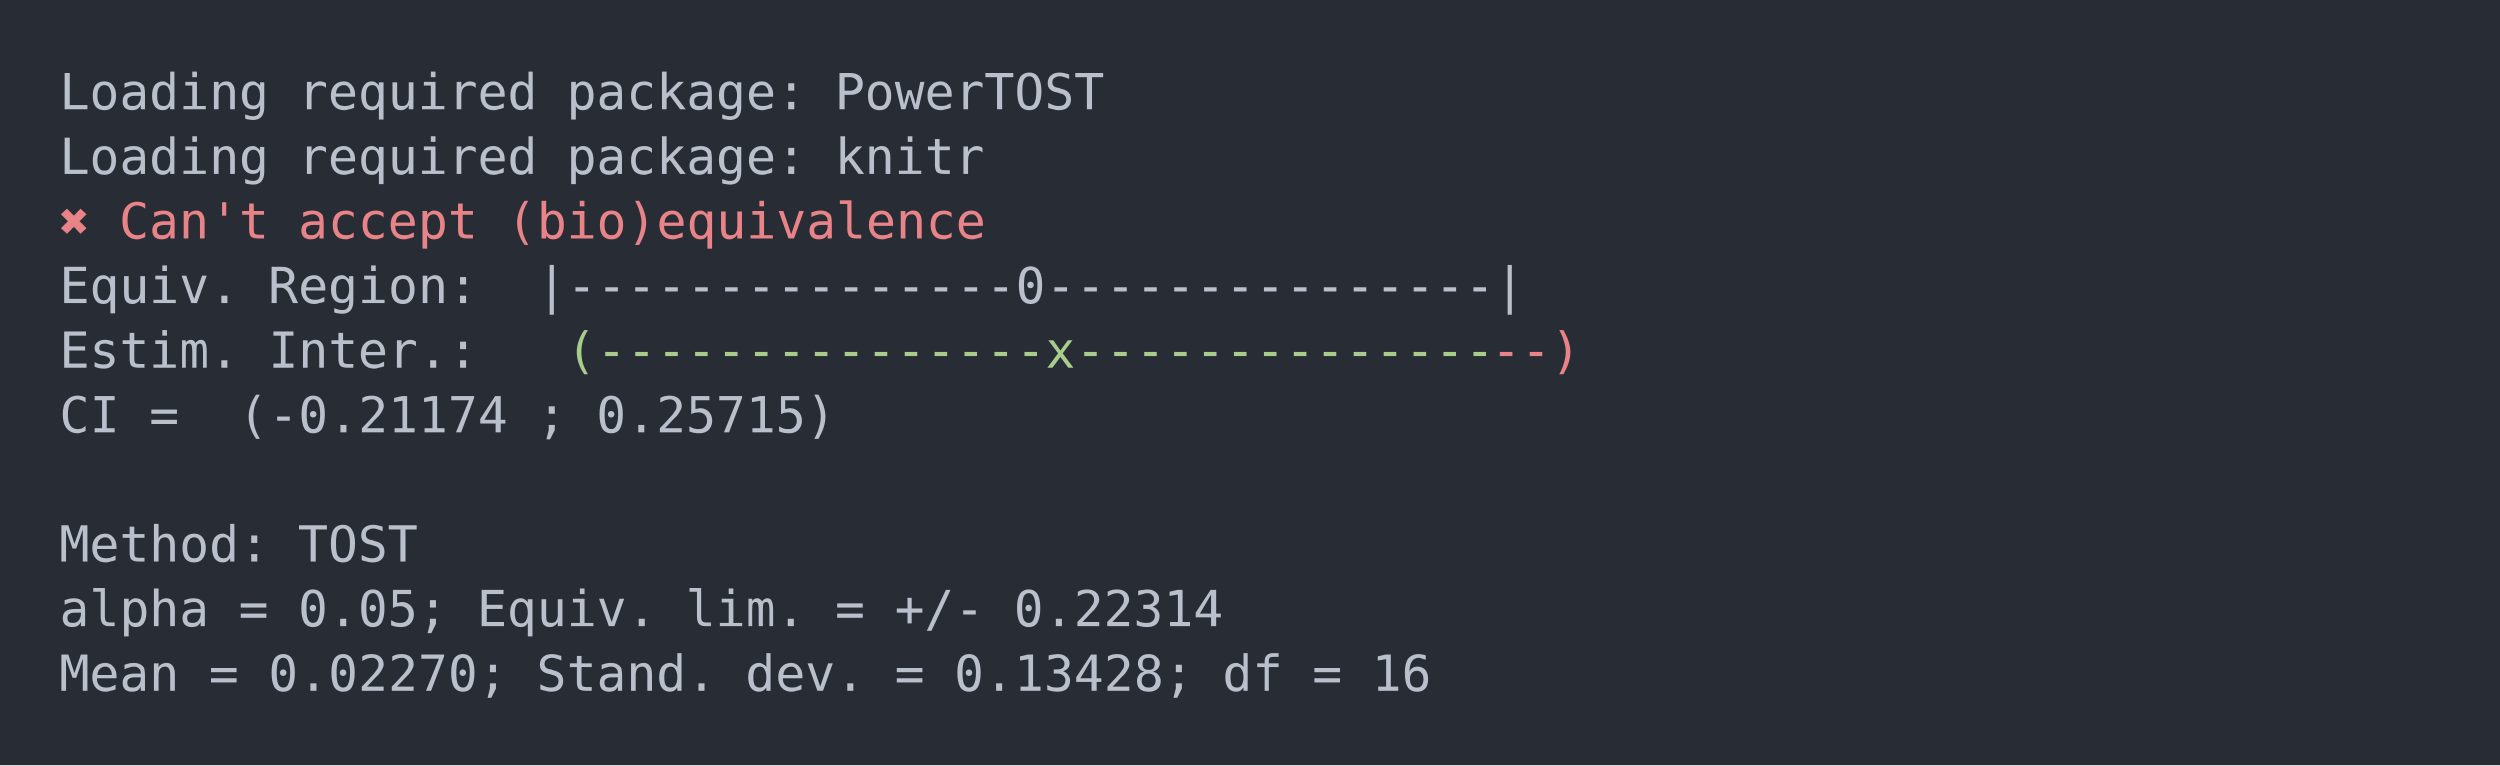
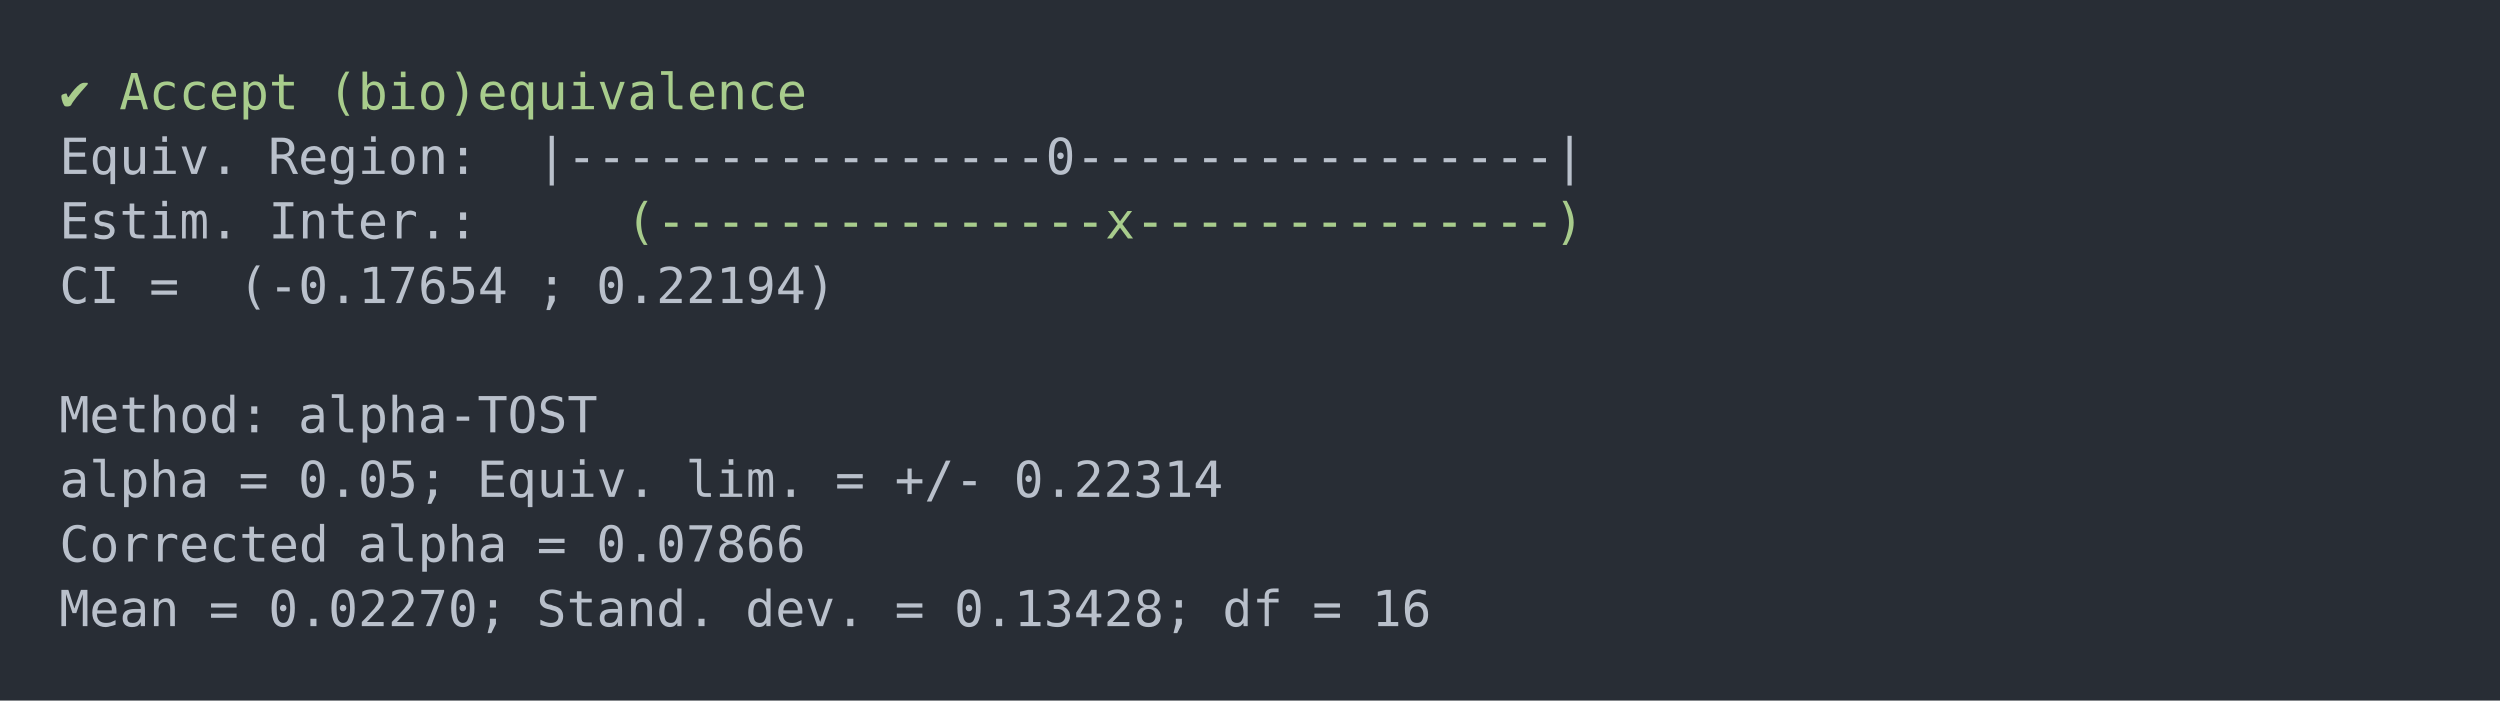
- <svg xmlns="http://www.w3.org/2000/svg" xmlns:xlink="http://www.w3.org/1999/xlink" width="840" height="257.1">
-   <rect width="840" height="257.1" rx="0" ry="0" class="a" />
-   <svg height="217.1" viewBox="0 0 80 21.71" width="800" x="20" y="20">
-     <style>.a{fill:rgb(40,45,53)}.b{font-family:'Fira Code',Monaco,Consolas,Menlo,'Bitstream Vera Sans Mono','Powerline Symbols',monospace}.c{fill:transparent}.d{fill:rgb(185,192,203);white-space:pre}.e{fill:rgb(232,131,136);white-space:pre}.f{fill:rgb(168,204,140);white-space:pre}</style>
+ <svg xmlns="http://www.w3.org/2000/svg" xmlns:xlink="http://www.w3.org/1999/xlink" width="840" height="235.39">
+   <rect width="840" height="235.39" rx="0" ry="0" class="a" />
+   <svg height="195.39" viewBox="0 0 80 19.539" width="800" x="20" y="20">
+     <style>.a{fill:rgb(40,45,53)}.b{font-family:'Fira Code',Monaco,Consolas,Menlo,'Bitstream Vera Sans Mono','Powerline Symbols',monospace}.c{fill:transparent}.d{fill:rgb(168,204,140);white-space:pre}.e{fill:rgb(185,192,203);white-space:pre}</style>
    <g font-family="'Fira Code',Monaco,Consolas,Menlo,'Bitstream Vera Sans Mono','Powerline Symbols',monospace" font-size="1.67" class="b">
      <defs>
        <symbol id="a">
-           <rect height="10" width="80" x="0" y="0" class="c" />
+           <rect height="9" width="80" x="0" y="0" class="c" />
        </symbol>
      </defs>
-       <rect height="21.71" width="80" class="a" />
+       <rect height="19.539" width="80" class="a" />
      <svg x="0" y="0" width="80">
        <svg x="0">
          <use xlink:href="#a" />
-           <text font-size="1.67" x="0" y="1.67" class="d">Loading</text>
-           <text font-size="1.67" x="8.016" y="1.67" class="d">required</text>
-           <text font-size="1.67" x="17.034" y="1.67" class="d">package:</text>
-           <text font-size="1.67" x="26.052" y="1.67" class="d">PowerTOST</text>
-           <text font-size="1.67" x="0" y="3.841" class="d">Loading</text>
-           <text font-size="1.67" x="8.016" y="3.841" class="d">required</text>
-           <text font-size="1.67" x="17.034" y="3.841" class="d">package:</text>
-           <text font-size="1.67" x="26.052" y="3.841" class="d">knitr</text>
-           <text font-size="1.67" x="0" y="6.012" class="e">✖</text>
-           <text font-size="1.67" x="2.004" y="6.012" class="e">Can't</text>
-           <text font-size="1.67" x="8.016" y="6.012" class="e">accept</text>
-           <text font-size="1.67" x="15.03" y="6.012" class="e">(bio)equivalence</text>
-           <text font-size="1.67" x="0" y="8.183" class="d">Equiv.</text>
-           <text font-size="1.67" x="7.014" y="8.183" class="d">Region:</text>
-           <text font-size="1.67" x="16.032" y="8.183" class="d">|---------------0---------------|</text>
-           <text font-size="1.67" x="0" y="10.354" class="d">Estim.</text>
-           <text font-size="1.67" x="7.014" y="10.354" class="d">Inter.:</text>
-           <text font-size="1.67" x="17.034" y="10.354" class="f">(---------------x--------------</text>
-           <text font-size="1.67" x="48.096" y="10.354" class="e">--)</text>
-           <text font-size="1.67" x="0" y="12.525" class="d">CI</text>
-           <text font-size="1.67" x="3.006" y="12.525" class="d">=</text>
-           <text font-size="1.67" x="6.012" y="12.525" class="d">(-0.21174</text>
-           <text font-size="1.67" x="16.032" y="12.525" class="d">;</text>
-           <text font-size="1.67" x="18.036" y="12.525" class="d">0.25715)</text>
-           <text font-size="1.67" x="0" y="16.867" class="d">Method:</text>
-           <text font-size="1.67" x="8.016" y="16.867" class="d">TOST</text>
-           <text font-size="1.67" x="0" y="19.038" class="d">alpha</text>
-           <text font-size="1.67" x="6.012" y="19.038" class="d">=</text>
-           <text font-size="1.67" x="8.016" y="19.038" class="d">0.05;</text>
-           <text font-size="1.67" x="14.028" y="19.038" class="d">Equiv.</text>
-           <text font-size="1.67" x="21.042" y="19.038" class="d">lim.</text>
-           <text font-size="1.67" x="26.052" y="19.038" class="d">=</text>
-           <text font-size="1.67" x="28.056" y="19.038" class="d">+/-</text>
-           <text font-size="1.67" x="32.064" y="19.038" class="d">0.22314</text>
-           <text font-size="1.67" x="0" y="21.209" class="d">Mean</text>
-           <text font-size="1.67" x="5.01" y="21.209" class="d">=</text>
-           <text font-size="1.67" x="7.014" y="21.209" class="d">0.02270;</text>
-           <text font-size="1.67" x="16.032" y="21.209" class="d">Stand.</text>
-           <text font-size="1.67" x="23.046" y="21.209" class="d">dev.</text>
-           <text font-size="1.67" x="28.056" y="21.209" class="d">=</text>
-           <text font-size="1.67" x="30.06" y="21.209" class="d">0.13428;</text>
-           <text font-size="1.67" x="39.078" y="21.209" class="d">df</text>
-           <text font-size="1.67" x="42.084" y="21.209" class="d">=</text>
-           <text font-size="1.67" x="44.088" y="21.209" class="d">16</text>
+           <text font-size="1.67" x="0" y="1.67" class="d">✔</text>
+           <text font-size="1.67" x="2.004" y="1.67" class="d">Accept</text>
+           <text font-size="1.67" x="9.018" y="1.67" class="d">(bio)equivalence</text>
+           <text font-size="1.67" x="0" y="3.841" class="e">Equiv.</text>
+           <text font-size="1.67" x="7.014" y="3.841" class="e">Region:</text>
+           <text font-size="1.67" x="16.032" y="3.841" class="e">|----------------0----------------|</text>
+           <text font-size="1.67" x="0" y="6.012" class="e">Estim.</text>
+           <text font-size="1.67" x="7.014" y="6.012" class="e">Inter.:</text>
+           <text font-size="1.67" x="19.038" y="6.012" class="d">(---------------x--------------)</text>
+           <text font-size="1.67" x="0" y="8.183" class="e">CI</text>
+           <text font-size="1.67" x="3.006" y="8.183" class="e">=</text>
+           <text font-size="1.67" x="6.012" y="8.183" class="e">(-0.17654</text>
+           <text font-size="1.67" x="16.032" y="8.183" class="e">;</text>
+           <text font-size="1.67" x="18.036" y="8.183" class="e">0.22194)</text>
+           <text font-size="1.67" x="0" y="12.525" class="e">Method:</text>
+           <text font-size="1.67" x="8.016" y="12.525" class="e">alpha-TOST</text>
+           <text font-size="1.67" x="0" y="14.696" class="e">alpha</text>
+           <text font-size="1.67" x="6.012" y="14.696" class="e">=</text>
+           <text font-size="1.67" x="8.016" y="14.696" class="e">0.05;</text>
+           <text font-size="1.67" x="14.028" y="14.696" class="e">Equiv.</text>
+           <text font-size="1.67" x="21.042" y="14.696" class="e">lim.</text>
+           <text font-size="1.67" x="26.052" y="14.696" class="e">=</text>
+           <text font-size="1.67" x="28.056" y="14.696" class="e">+/-</text>
+           <text font-size="1.67" x="32.064" y="14.696" class="e">0.22314</text>
+           <text font-size="1.67" x="0" y="16.867" class="e">Corrected</text>
+           <text font-size="1.67" x="10.02" y="16.867" class="e">alpha</text>
+           <text font-size="1.67" x="16.032" y="16.867" class="e">=</text>
+           <text font-size="1.67" x="18.036" y="16.867" class="e">0.07866</text>
+           <text font-size="1.67" x="0" y="19.038" class="e">Mean</text>
+           <text font-size="1.67" x="5.01" y="19.038" class="e">=</text>
+           <text font-size="1.67" x="7.014" y="19.038" class="e">0.02270;</text>
+           <text font-size="1.67" x="16.032" y="19.038" class="e">Stand.</text>
+           <text font-size="1.67" x="23.046" y="19.038" class="e">dev.</text>
+           <text font-size="1.67" x="28.056" y="19.038" class="e">=</text>
+           <text font-size="1.67" x="30.06" y="19.038" class="e">0.13428;</text>
+           <text font-size="1.67" x="39.078" y="19.038" class="e">df</text>
+           <text font-size="1.67" x="42.084" y="19.038" class="e">=</text>
+           <text font-size="1.67" x="44.088" y="19.038" class="e">16</text>
        </svg>
      </svg>
    </g>
  </svg>
</svg>
